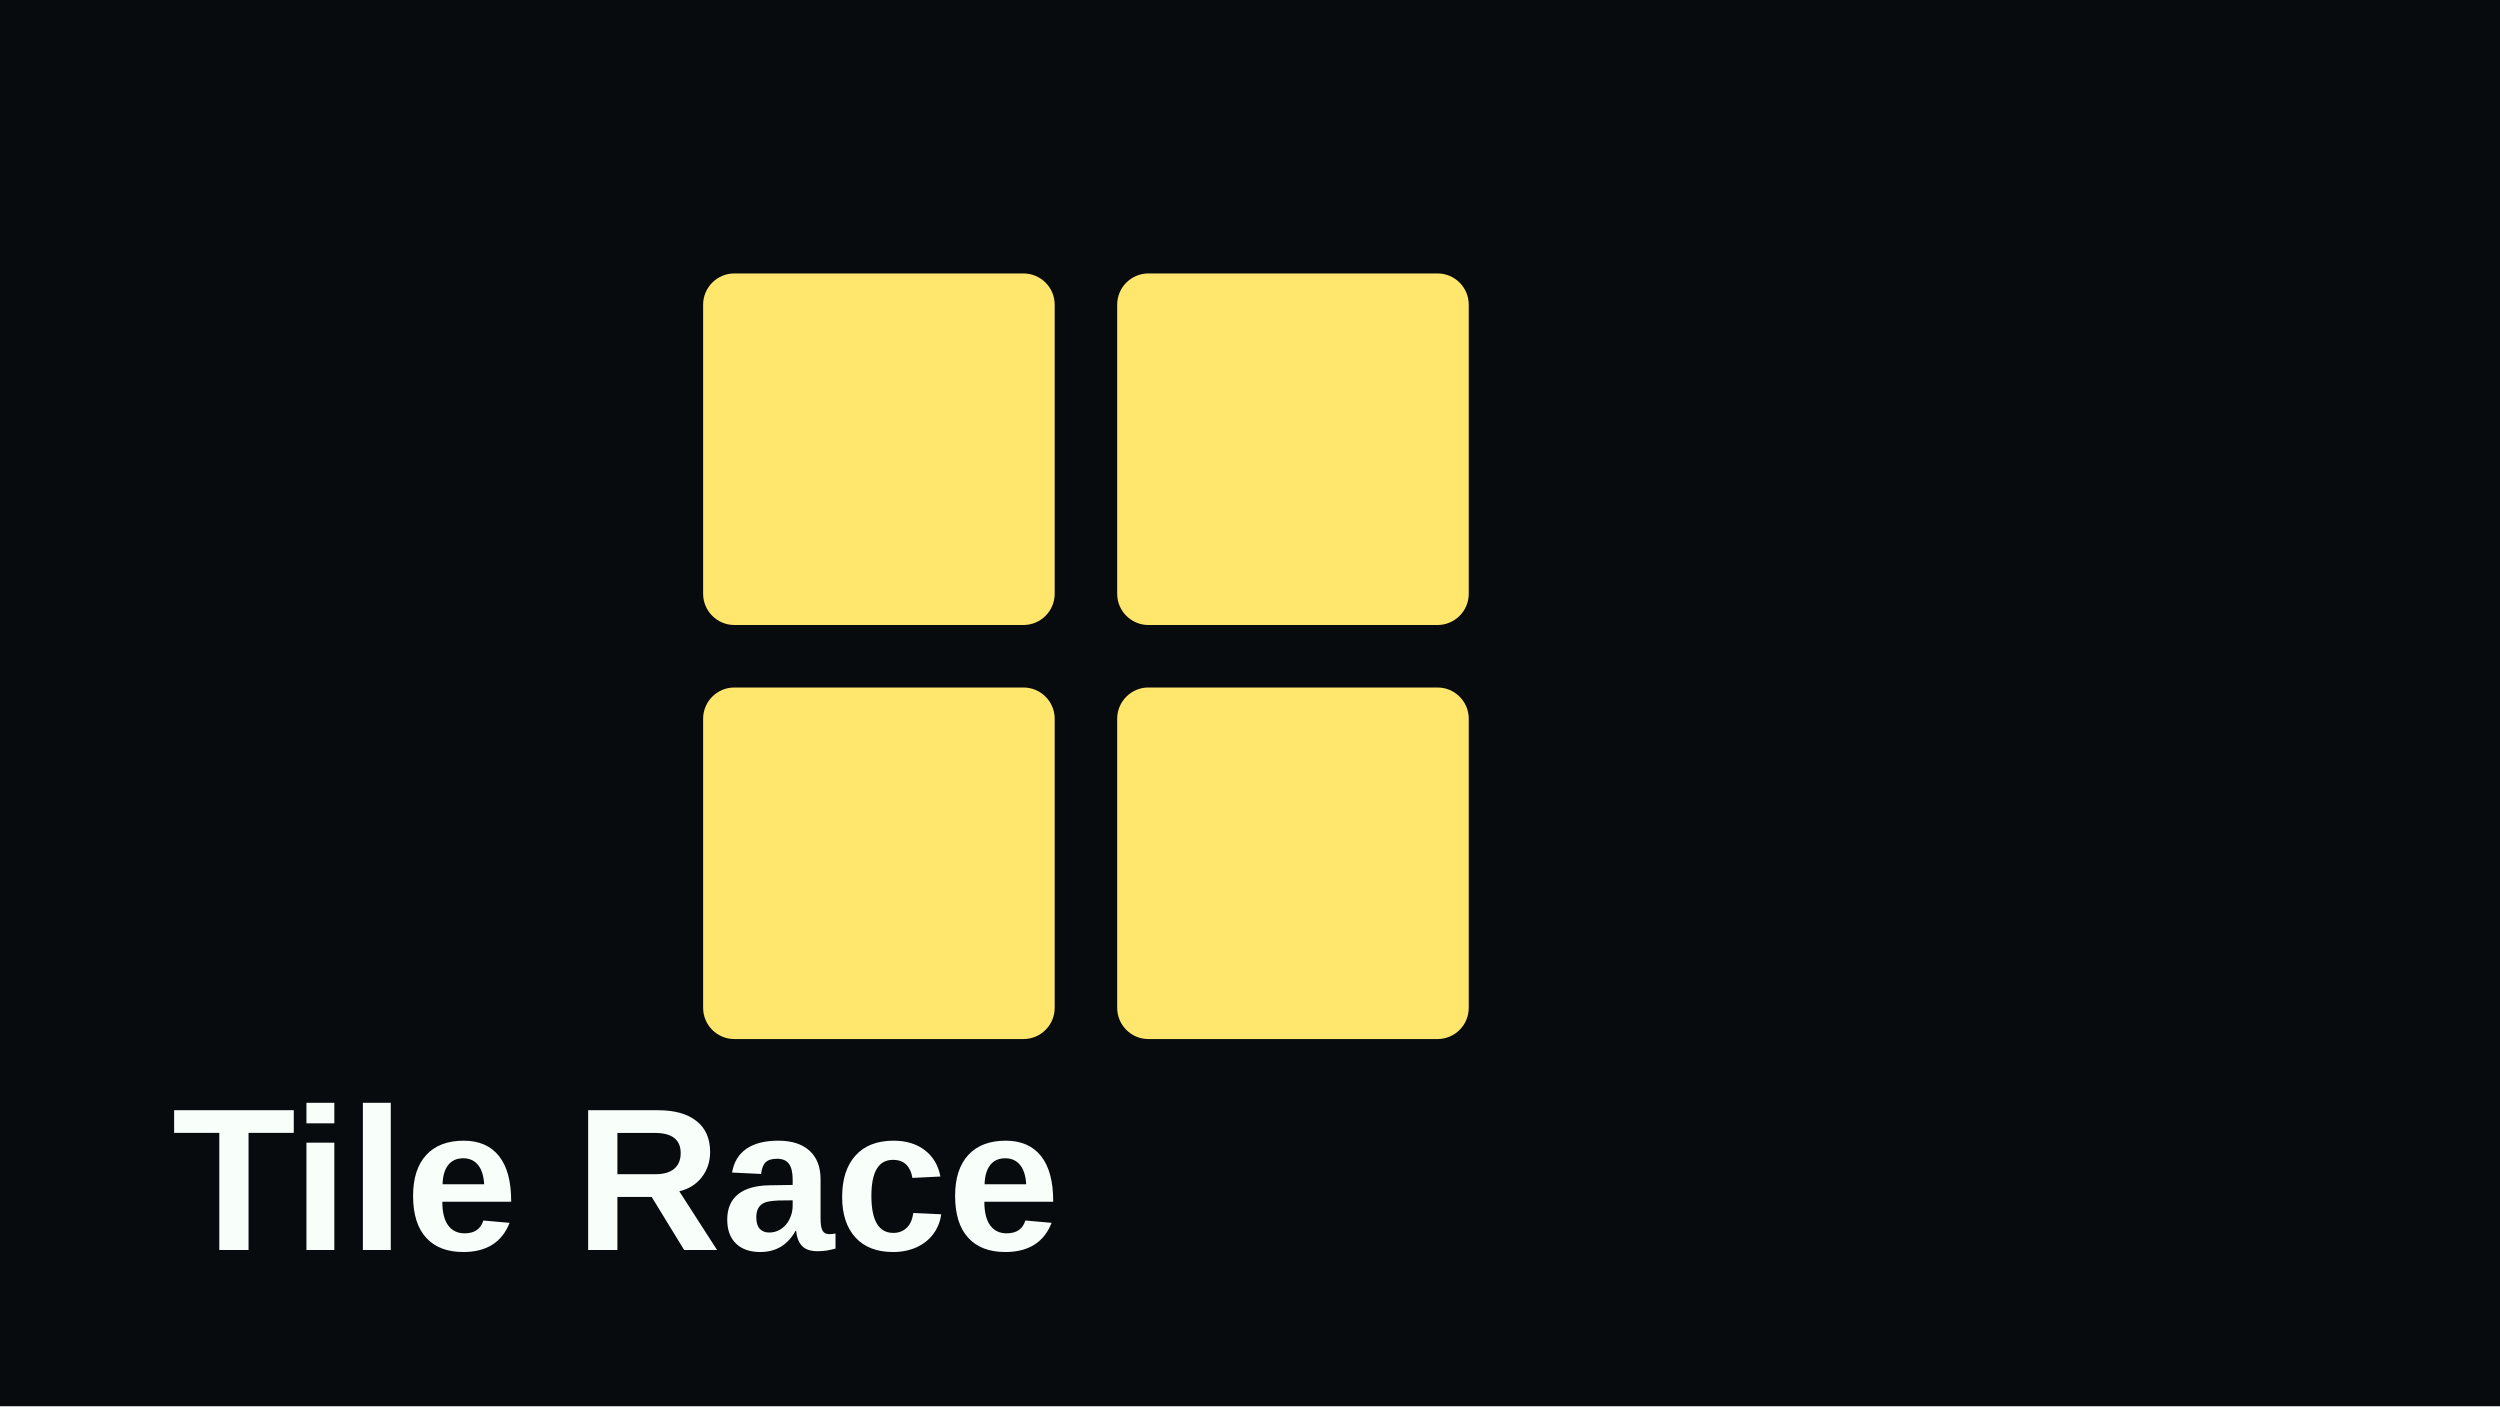
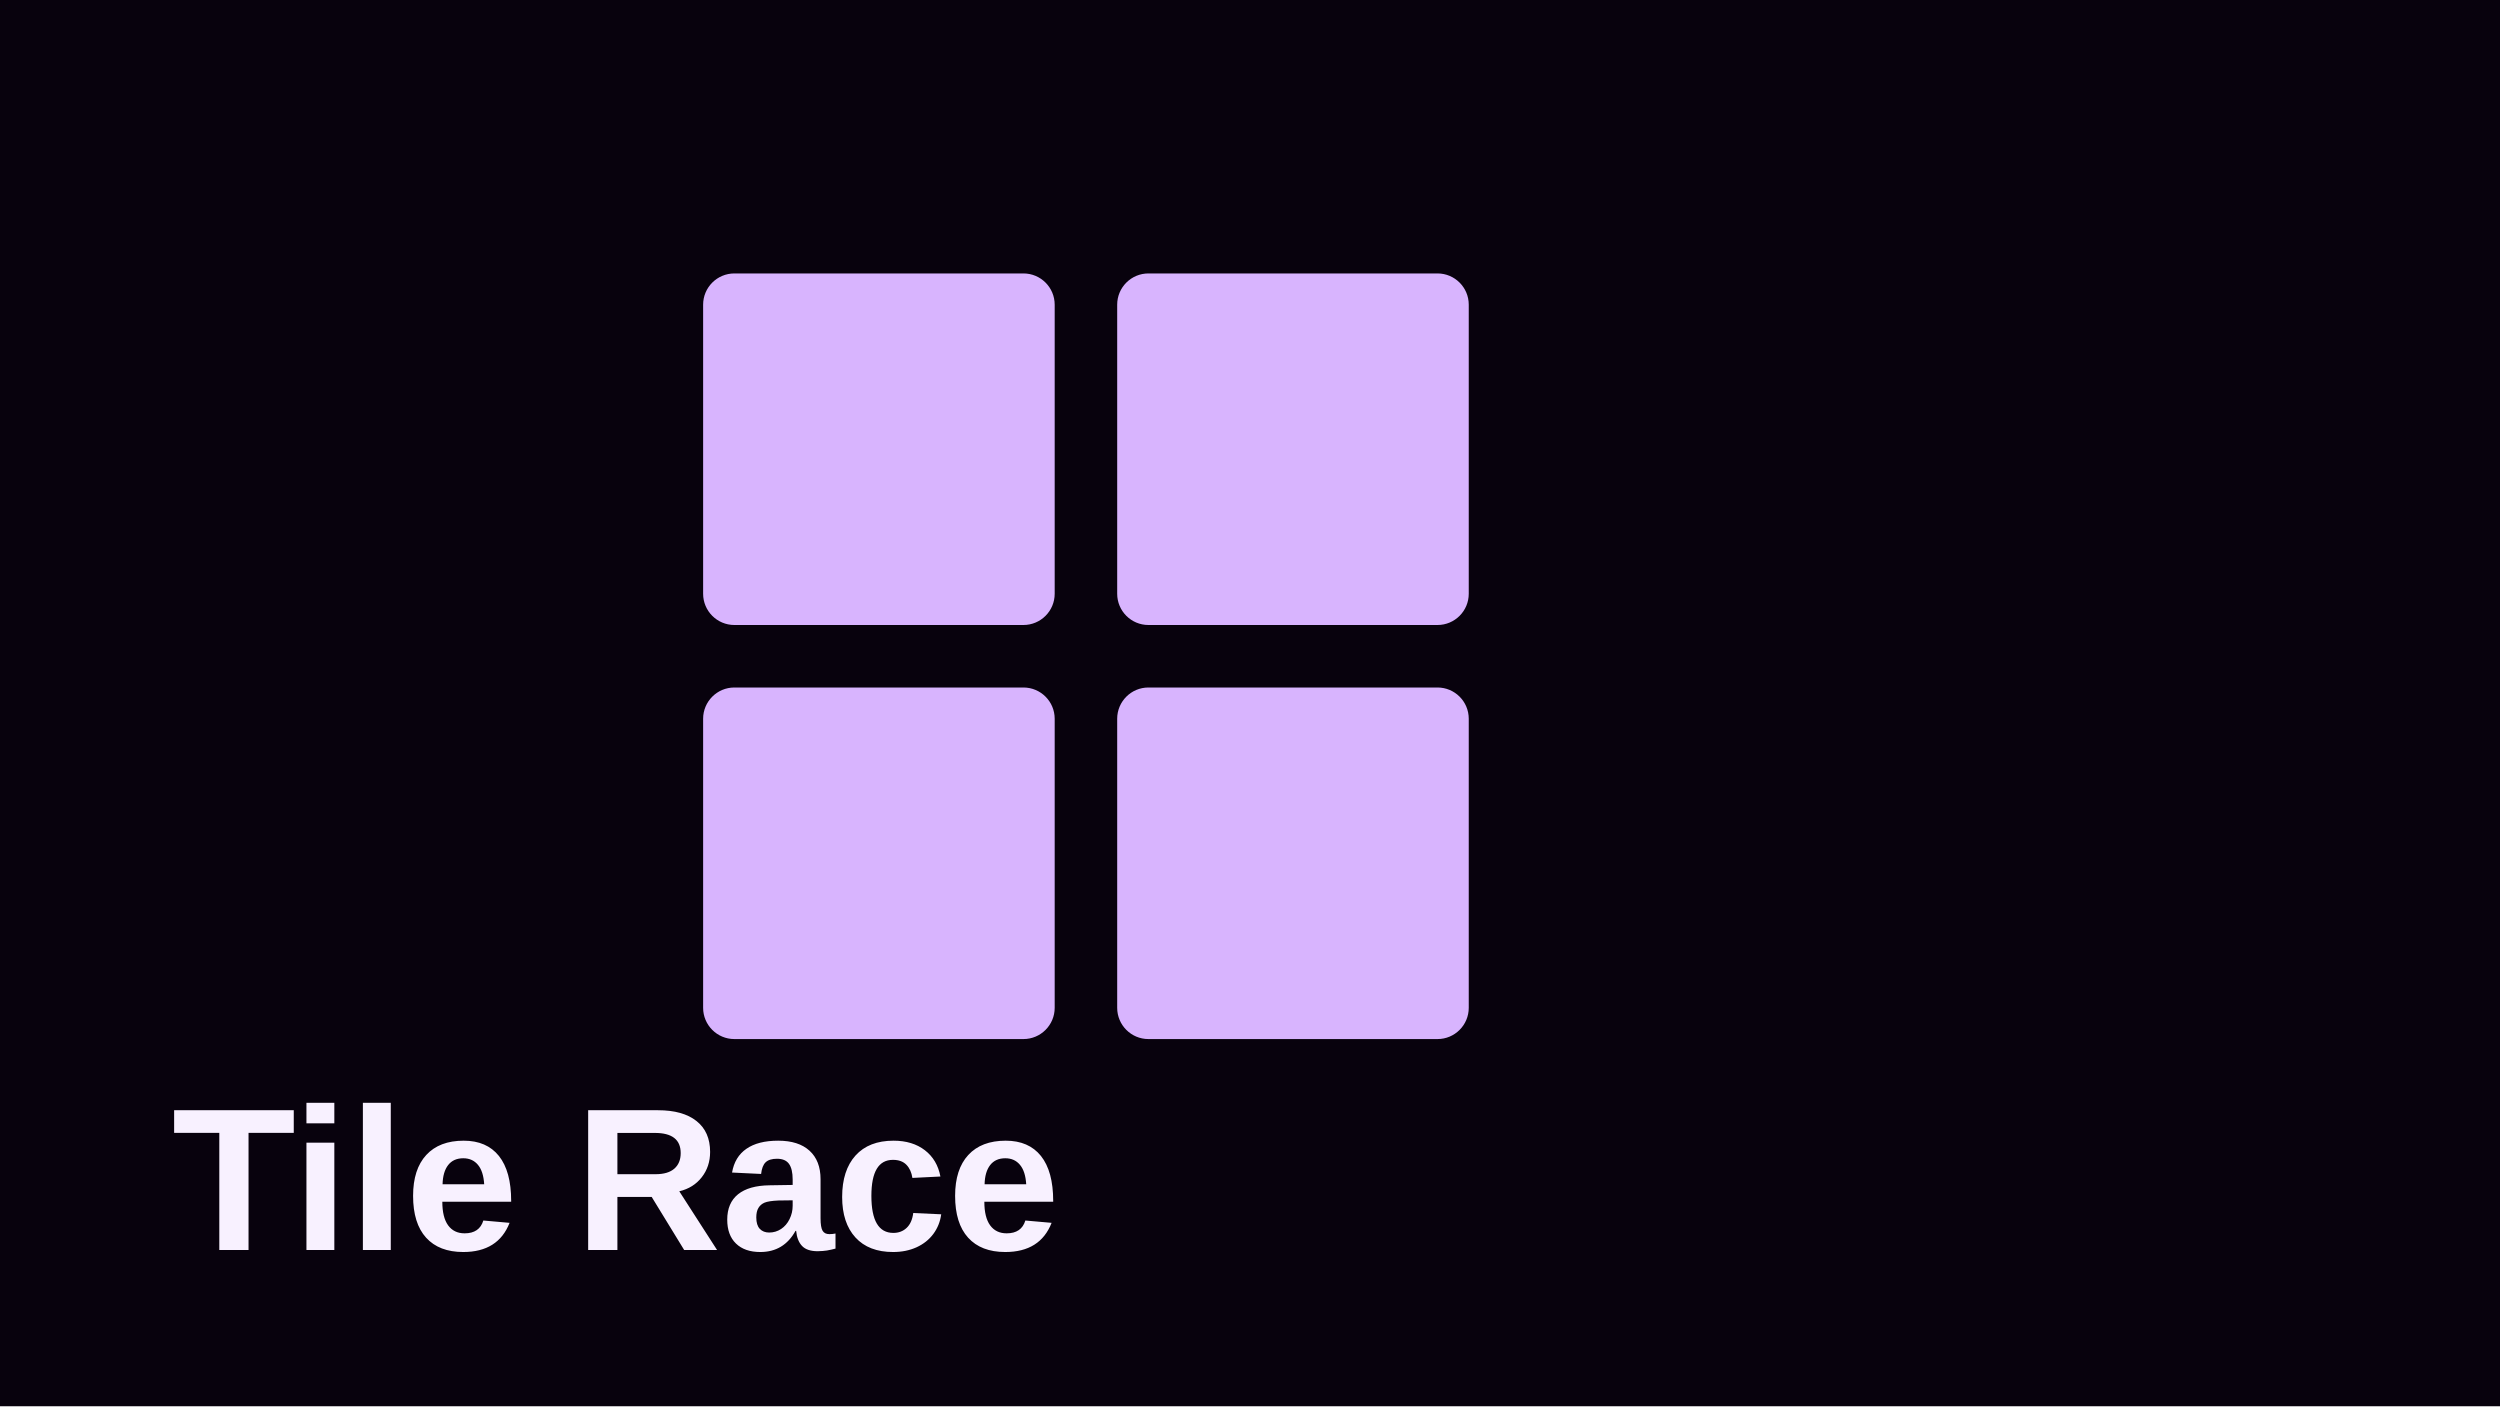
<svg xmlns="http://www.w3.org/2000/svg" viewBox="0 0 640 360">
-   <rect width="640" height="360" fill="#080b0e" />
-   <g fill="#ffe66d">
+   <rect width="640" height="360" fill="#08020d" />
+   <g fill="#d8b4fe">
    <rect x="180" y="70" width="90" height="90" rx="8" />
    <rect x="286" y="70" width="90" height="90" rx="8" />
    <rect x="180" y="176" width="90" height="90" rx="8" />
    <rect x="286" y="176" width="90" height="90" rx="8" />
  </g>
-   <text x="44" y="320" fill="#f8fffb" font-family="Arial" font-size="52" font-weight="800">Tile Race</text>
+   <text x="44" y="320" fill="#f8f1ff" font-family="Arial" font-size="52" font-weight="800">Tile Race</text>
</svg>
